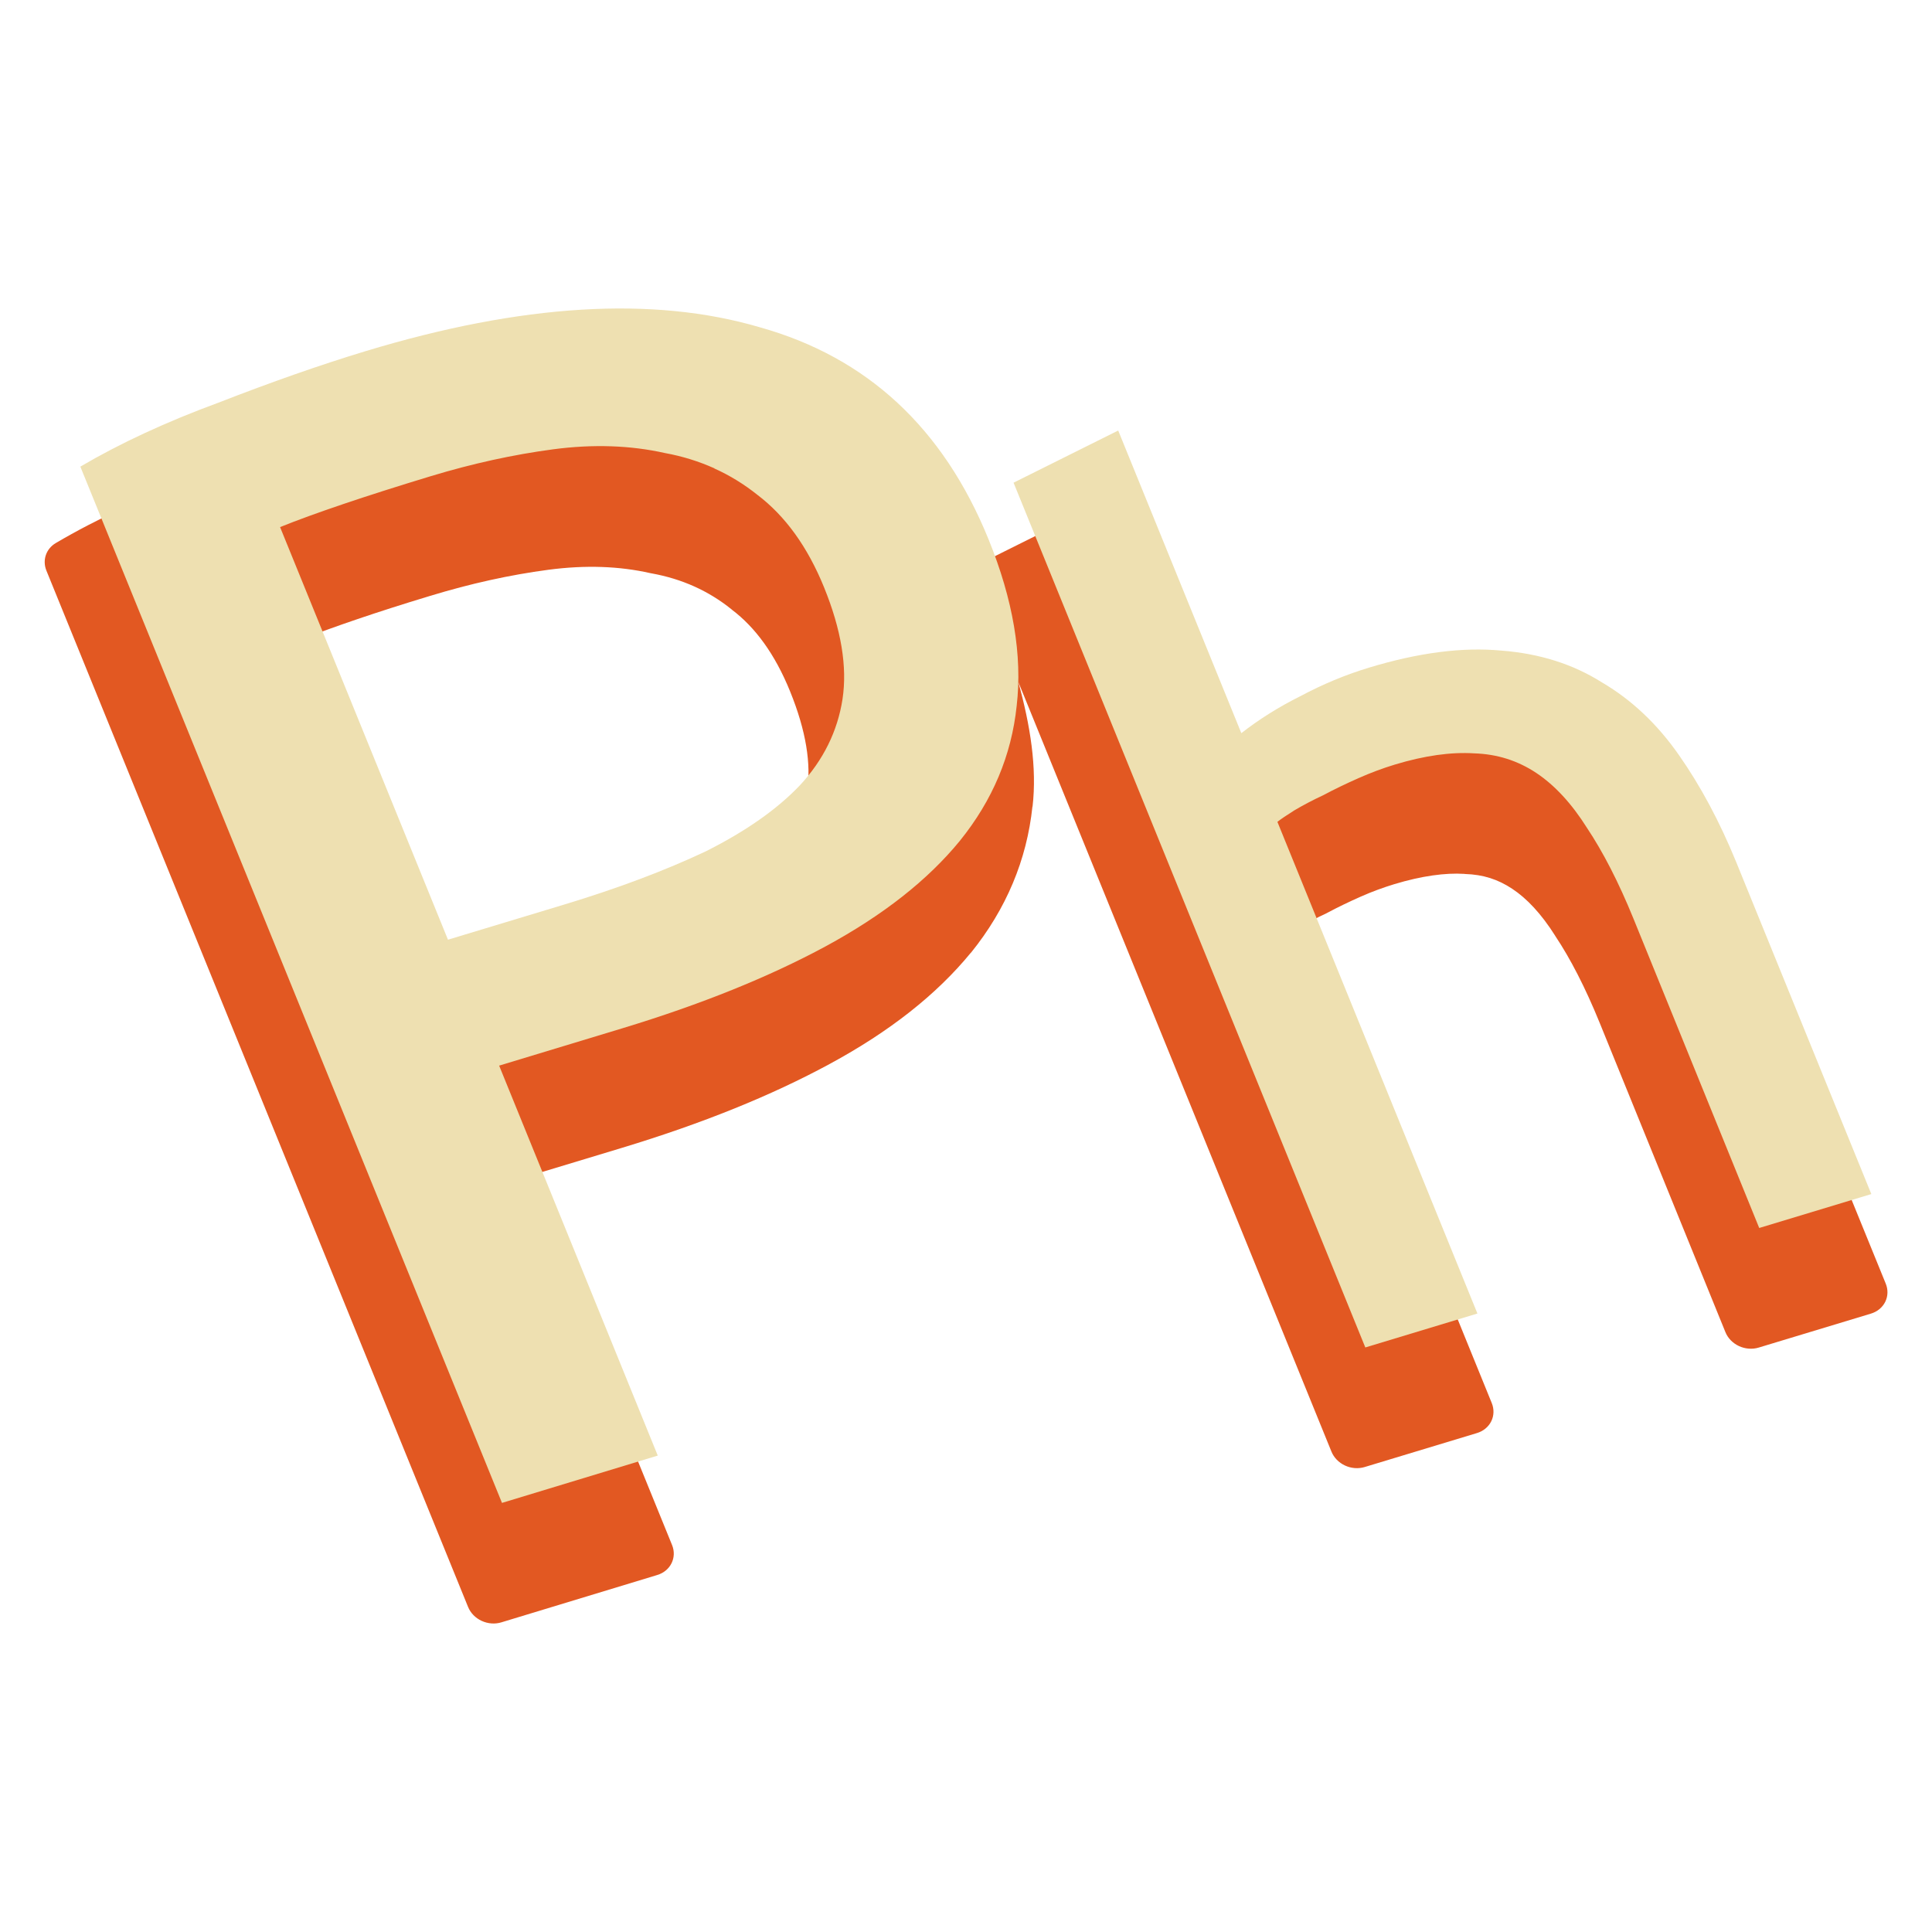
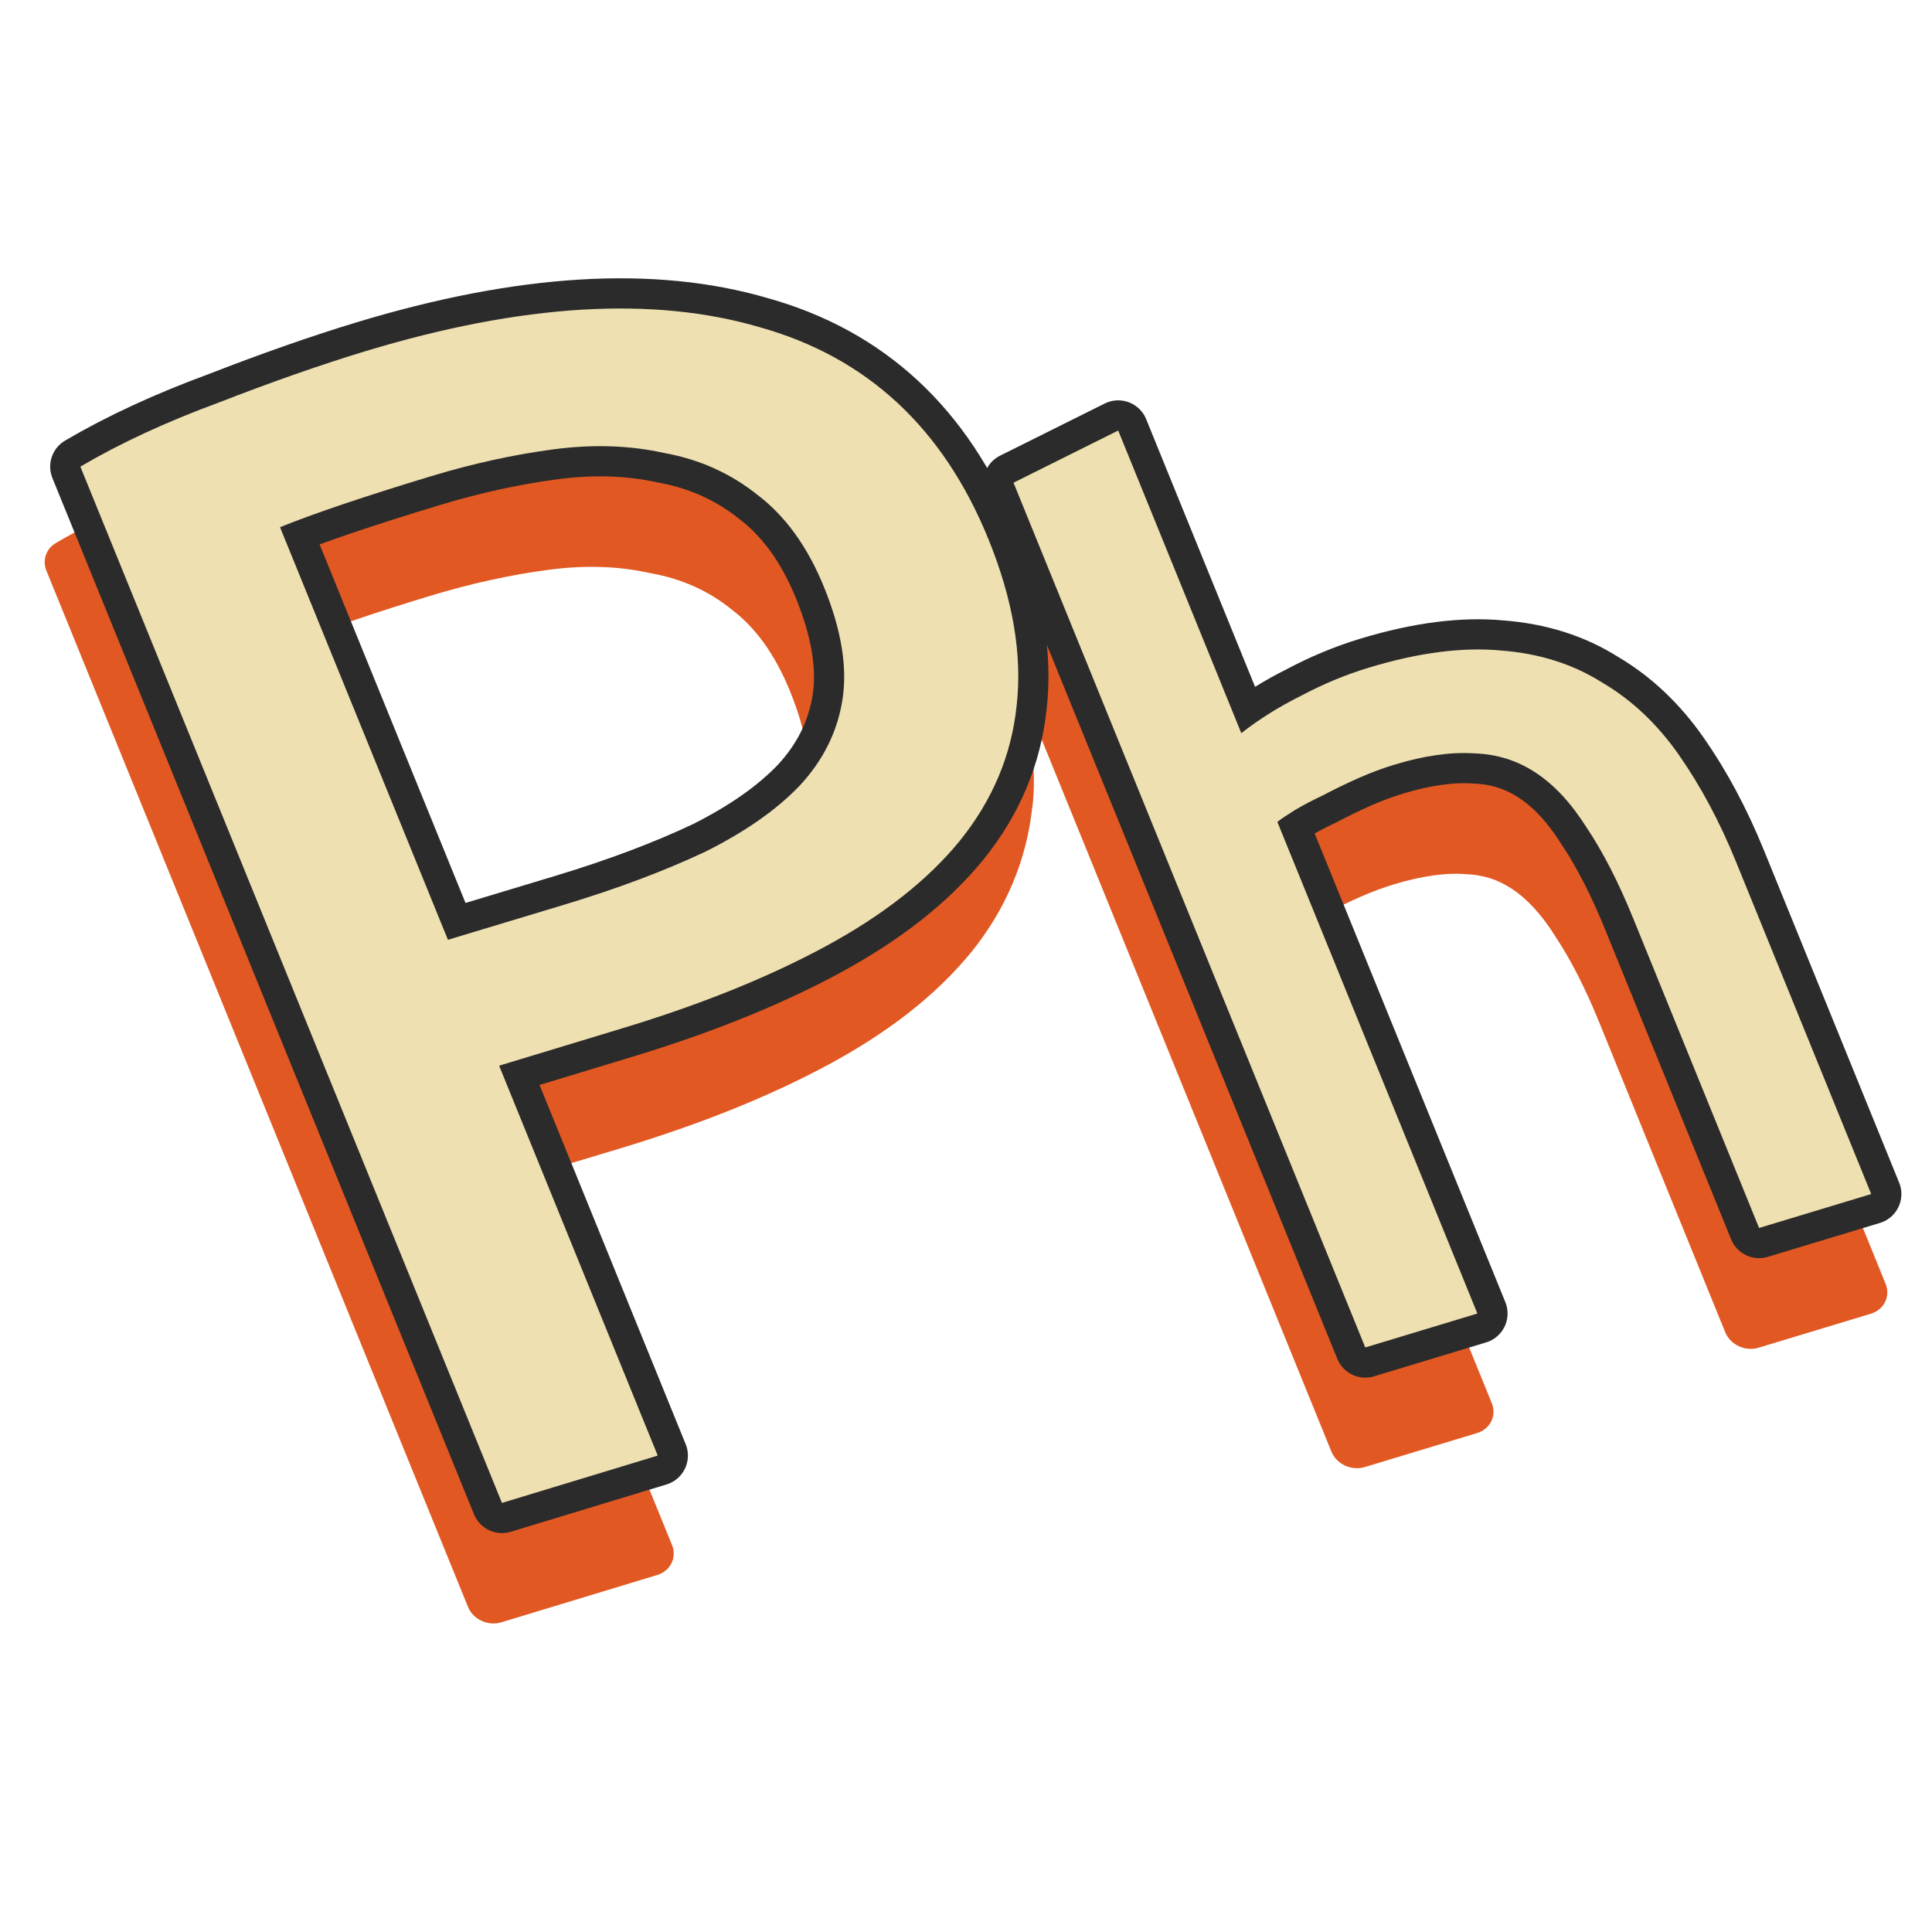
- <svg xmlns="http://www.w3.org/2000/svg" width="32px" height="32px" viewBox="0 0 32 32" version="1.1" id="SVGRoot">
+ <svg xmlns="http://www.w3.org/2000/svg" xmlns:ns1="http://www.openswatchbook.org/uri/2009/osb" width="32px" height="32px" viewBox="0 0 32 32" version="1.1" id="SVGRoot">
  <defs id="defs815">
+     <linearGradient id="linearGradient2284" ns1:paint="solid">
+       <stop style="stop-color:#000000;stop-opacity:1;" offset="0" id="stop2282" />
+     </linearGradient>
    <filter style="color-interpolation-filters:sRGB" id="filter1406" x="-0.015" width="1.031" y="-0.01" height="1.02">
      <feGaussianBlur stdDeviation="0.064" id="feGaussianBlur1408" />
    </filter>
  </defs>
  <g id="layer1">
    <text xml:space="preserve" style="font-style:normal;font-weight:normal;font-size:40px;line-height:1.25;font-family:sans-serif;letter-spacing:0px;word-spacing:0px;fill:#eee0b1;fill-opacity:1;stroke:none;filter:url(#filter1406)" x="8.885" y="23.776" id="text1392">
      <tspan id="tspan1390" x="8.885" y="59.167" style="font-size:21.333px;opacity:0;fill:#eee0b1;fill-opacity:1" />
    </text>
-     <g id="g15" transform="matrix(1.280203,0.4194145,-0.3812859,1.163821,1.150316,-9.028346)">
-       <path id="path2010" d="M 16.217,9.09 A 0.319,0.319 0 0 0 16.01,9.191 L 14.986,10.303 A 0.319,0.319 0 0 0 14.938,10.668 C 14.013,9.714 12.904,9.212 11.648,9.271 h -0.004 c -1.458,0.05 -3.019,0.742 -4.695,2.033 -0.48,0.37 -0.991,0.803 -1.533,1.293 -0.549,0.478 -1.021,0.959 -1.41,1.445 a 0.319,0.319 0 0 0 -0.004,0.395 l 8.893,11.543 a 0.319,0.319 0 0 0 0.449,0.057 l 1.639,-1.264 a 0.319,0.319 0 0 0 0.059,-0.447 l -3.152,-4.09 1.049,-0.807 c 0.836,-0.644 1.539,-1.294 2.105,-1.953 0.57,-0.662 0.98,-1.336 1.221,-2.021 a 0.319,0.319 0 0 0 0.002,-0.002 c 0.244,-0.709 0.297,-1.427 0.158,-2.137 l 0.002,0.002 c -0.097,-0.523 -0.338,-1.036 -0.645,-1.545 l 6.605,8.574 a 0.319,0.319 0 0 0 0.449,0.059 l 1.18,-0.908 a 0.319,0.319 0 0 0 0.059,-0.449 l -4.076,-5.291 c 0.004,-0.005 0.004,-0.006 0.008,-0.012 l 0.004,-0.004 c 0.074,-0.093 0.159,-0.19 0.256,-0.289 a 0.319,0.319 0 0 0 0.012,-0.014 c 0.102,-0.117 0.211,-0.232 0.328,-0.348 0.114,-0.113 0.229,-0.212 0.344,-0.301 0.29,-0.223 0.553,-0.362 0.777,-0.426 a 0.319,0.319 0 0 0 0.01,-0.002 c 0.214,-0.069 0.405,-0.07 0.609,-0.008 0.205,0.062 0.433,0.197 0.68,0.422 a 0.319,0.319 0 0 0 0.006,0.006 c 0.258,0.223 0.543,0.531 0.846,0.924 l 2.654,3.447 a 0.319,0.319 0 0 0 0.449,0.059 l 1.18,-0.908 a 0.319,0.319 0 0 0 0.059,-0.449 L 25.367,12.154 c -0.357,-0.464 -0.733,-0.858 -1.125,-1.182 -0.402,-0.332 -0.839,-0.562 -1.303,-0.674 h -0.002 c -0.463,-0.126 -0.954,-0.119 -1.451,0.014 -0.521,0.129 -1.053,0.411 -1.602,0.834 -0.263,0.202 -0.507,0.436 -0.734,0.697 -0.119,0.129 -0.208,0.273 -0.311,0.41 L 16.498,9.213 a 0.319,0.319 0 0 0 -0.281,-0.123 z m -4.584,2.822 c 0.178,0.021 0.35,0.066 0.521,0.137 a 0.319,0.319 0 0 0 0.008,0.004 c 0.338,0.128 0.669,0.386 0.99,0.803 0.341,0.443 0.527,0.848 0.582,1.213 0.057,0.376 0.009,0.741 -0.146,1.115 -2.68e-4,6.44e-4 2.68e-4,0.001 0,0.002 -0.156,0.36 -0.416,0.746 -0.785,1.15 -7.2e-4,7.87e-4 -0.001,0.001 -0.002,0.002 -0.384,0.399 -0.85,0.81 -1.4,1.234 l -0.98,0.756 -3.158,-4.1 C 7.592,13.936 7.989,13.601 8.582,13.145 9.008,12.816 9.434,12.539 9.863,12.312 10.279,12.092 10.68,11.966 11.066,11.926 a 0.319,0.319 0 0 0 0.014,-0.002 c 0.19,-0.029 0.374,-0.033 0.553,-0.012 z" style="font-style:normal;font-weight:normal;font-size:16px;line-height:1.25;font-family:sans-serif;letter-spacing:0px;word-spacing:0px;fill:#e25822;fill-opacity:1;stroke:none" />
-       <path id="text1396" d="m 15.988,8.123 -1.023,1.111 7.42,9.633 1.18,-0.908 -4.219,-5.477 c 0.029,-0.049 0.081,-0.122 0.154,-0.219 0.082,-0.103 0.176,-0.21 0.281,-0.318 0.107,-0.123 0.222,-0.244 0.344,-0.365 0.122,-0.121 0.246,-0.23 0.373,-0.328 0.313,-0.241 0.608,-0.4 0.885,-0.479 0.27,-0.087 0.535,-0.09 0.799,-0.01 0.263,0.08 0.531,0.244 0.803,0.492 0.28,0.242 0.578,0.565 0.891,0.971 l 2.654,3.447 1.18,-0.908 -2.852,-3.701 C 24.512,10.617 24.154,10.24 23.783,9.934 23.412,9.627 23.02,9.423 22.607,9.324 22.196,9.21 21.764,9.215 21.307,9.338 c -0.464,0.115 -0.959,0.374 -1.482,0.777 -0.245,0.189 -0.475,0.406 -0.689,0.652 -0.213,0.231 -0.396,0.473 -0.551,0.727 z M 11.404,8.305 C 10.039,8.351 8.534,9.006 6.889,10.273 6.415,10.638 5.909,11.065 5.369,11.553 4.832,12.02 4.375,12.489 4,12.957 L 12.893,24.5 l 1.639,-1.264 -3.346,-4.344 1.301,-1.002 c 0.822,-0.634 1.509,-1.27 2.059,-1.908 0.549,-0.639 0.937,-1.278 1.162,-1.918 0.228,-0.66 0.276,-1.317 0.148,-1.973 -0.125,-0.675 -0.448,-1.351 -0.969,-2.027 C 13.932,8.825 12.772,8.239 11.404,8.305 Z m 0.01,2.006 c 0.207,0.024 0.408,0.077 0.605,0.158 0.406,0.154 0.784,0.456 1.131,0.906 0.365,0.473 0.579,0.927 0.645,1.361 0.065,0.434 0.009,0.864 -0.168,1.287 -0.174,0.403 -0.456,0.818 -0.846,1.244 -0.399,0.415 -0.878,0.839 -1.441,1.273 l -1.234,0.949 -3.541,-4.596 c 0.346,-0.32 0.868,-0.751 1.566,-1.289 0.439,-0.338 0.882,-0.625 1.328,-0.861 0.446,-0.236 0.887,-0.376 1.318,-0.422 0.217,-0.033 0.429,-0.036 0.637,-0.012 z" style="font-style:normal;font-weight:normal;font-size:16px;line-height:1.25;font-family:sans-serif;letter-spacing:0px;word-spacing:0px;fill:#eee0b1;fill-opacity:1;stroke:none" />
-     </g>
+     <path style="font-style:normal;font-weight:normal;font-size:16px;line-height:1.25;font-family:sans-serif;letter-spacing:0px;word-spacing:0px;fill:#e25822;fill-opacity:1;stroke:none;stroke-width:1.284" d="M 18.445,8.352 A 0.43,0.391 18.14 0 0 18.142,8.384 L 16.408,9.248 A 0.43,0.391 18.14 0 0 16.206,9.652 C 15.386,8.155 14.158,7.105 12.528,6.648 l -0.005,-0.002 C 10.637,6.093 8.374,6.243 5.736,7.043 4.981,7.272 4.162,7.562 3.281,7.905 2.395,8.231 1.608,8.593 0.924,8.995 A 0.43,0.391 18.14 0 0 0.769,9.453 L 7.752,26.616 a 0.43,0.391 18.14 0 0 0.553,0.254 L 10.885,26.087 A 0.43,0.391 18.14 0 0 11.131,25.591 L 8.654,19.509 10.305,19.011 c 1.316,-0.399 2.463,-0.861 3.44,-1.39 0.982,-0.532 1.764,-1.144 2.334,-1.841 a 0.43,0.391 18.14 0 0 0.003,-0.002 c 0.583,-0.722 0.924,-1.536 1.017,-2.42 l 0.002,0.003 c 0.075,-0.649 -0.038,-1.347 -0.236,-2.068 l 5.187,12.749 a 0.43,0.391 18.14 0 0 0.553,0.257 l 1.857,-0.562 a 0.43,0.391 18.14 0 0 0.246,-0.498 l -3.201,-7.867 c 0.007,-0.005 0.007,-0.006 0.014,-0.01 l 0.006,-0.003 c 0.13,-0.077 0.276,-0.154 0.438,-0.229 a 0.43,0.391 18.14 0 0 0.02,-0.011 c 0.175,-0.093 0.358,-0.181 0.553,-0.267 0.189,-0.083 0.373,-0.151 0.555,-0.206 0.456,-0.138 0.846,-0.19 1.158,-0.17 a 0.43,0.391 18.14 0 0 0.013,0.002 c 0.3,0.01 0.545,0.089 0.783,0.247 0.238,0.158 0.479,0.41 0.709,0.776 a 0.43,0.391 18.14 0 0 0.005,0.009 c 0.246,0.368 0.493,0.846 0.73,1.43 l 2.084,5.125 a 0.43,0.391 18.14 0 0 0.553,0.257 l 1.857,-0.562 a 0.43,0.391 18.14 0 0 0.246,-0.498 L 28.991,15.757 c -0.281,-0.69 -0.612,-1.305 -0.99,-1.847 -0.388,-0.556 -0.859,-1.006 -1.411,-1.331 l -0.003,-8.39e-4 c -0.545,-0.341 -1.176,-0.539 -1.863,-0.593 -0.716,-0.068 -1.505,0.037 -2.368,0.299 -0.413,0.125 -0.815,0.295 -1.206,0.503 -0.201,0.101 -0.371,0.231 -0.554,0.347 l -1.839,-4.521 A 0.43,0.391 18.14 0 0 18.445,8.352 Z m -6.945,1.362 c 0.22,0.099 0.423,0.224 0.615,0.378 a 0.43,0.391 18.14 0 0 0.009,0.008 c 0.384,0.291 0.71,0.73 0.962,1.35 0.268,0.659 0.352,1.208 0.283,1.656 -0.071,0.462 -0.271,0.866 -0.613,1.236 -5.89e-4,6.37e-4 -1.53e-4,0.002 -7.63e-4,0.002 -0.337,0.353 -0.816,0.694 -1.444,1.01 -0.001,6.14e-4 -0.002,8.94e-4 -0.003,0.002 -0.644,0.304 -1.397,0.587 -2.263,0.849 L 7.502,16.673 5.022,10.577 C 5.556,10.374 6.192,10.152 7.125,9.869 7.796,9.666 8.447,9.522 9.083,9.438 9.699,9.356 10.261,9.378 10.77,9.493 a 0.43,0.391 18.14 0 0 0.018,0.003 c 0.254,0.046 0.491,0.119 0.712,0.218 z" id="path2010" />
+     <path style="font-style:normal;font-weight:normal;font-size:16px;line-height:1.25;font-family:sans-serif;letter-spacing:0px;word-spacing:0px;fill:#eee0b1;fill-opacity:1;stroke:#2b2b2b;stroke-width:1;stroke-opacity:1;stroke-miterlimit:4;stroke-dasharray:none;stroke-dashoffset:10;stroke-linejoin:round;stroke-linecap:butt;paint-order:stroke fill markers" d="m 18.521,7.131 -1.734,0.864 5.826,14.323 1.857,-0.562 -3.313,-8.143 c 0.056,-0.045 0.15,-0.108 0.281,-0.19 0.144,-0.086 0.305,-0.171 0.481,-0.253 0.184,-0.098 0.377,-0.191 0.579,-0.281 0.203,-0.09 0.403,-0.165 0.603,-0.225 0.492,-0.149 0.932,-0.211 1.315,-0.186 0.379,0.012 0.72,0.12 1.026,0.324 0.307,0.203 0.586,0.506 0.84,0.909 0.267,0.399 0.525,0.9 0.77,1.503 l 2.084,5.125 1.857,-0.562 -2.239,-5.503 c -0.271,-0.666 -0.586,-1.254 -0.944,-1.767 -0.358,-0.513 -0.782,-0.914 -1.273,-1.202 -0.483,-0.305 -1.038,-0.481 -1.67,-0.53 -0.637,-0.061 -1.37,0.033 -2.194,0.283 -0.386,0.117 -0.763,0.274 -1.131,0.47 -0.36,0.18 -0.687,0.384 -0.982,0.615 z M 12.584,5.42 C 10.819,4.901 8.641,5.033 6.052,5.817 5.307,6.043 4.496,6.328 3.619,6.669 2.753,6.988 1.99,7.341 1.331,7.729 L 8.314,24.893 10.894,24.109 8.267,17.651 10.314,17.03 c 1.295,-0.392 2.416,-0.845 3.363,-1.357 0.947,-0.513 1.687,-1.094 2.219,-1.745 0.543,-0.673 0.856,-1.417 0.942,-2.234 C 16.935,10.856 16.78,9.934 16.371,8.929 15.621,7.086 14.359,5.917 12.584,5.42 Z m -0.752,2.339 c 0.256,0.115 0.493,0.261 0.715,0.438 0.461,0.35 0.83,0.859 1.102,1.529 0.286,0.704 0.388,1.322 0.306,1.855 -0.082,0.533 -0.318,1.009 -0.706,1.428 -0.377,0.396 -0.895,0.761 -1.557,1.093 -0.668,0.316 -1.444,0.609 -2.331,0.878 L 7.419,15.566 4.638,8.732 C 5.202,8.504 6.035,8.222 7.135,7.889 7.826,7.679 8.502,7.531 9.163,7.443 c 0.662,-0.088 1.279,-0.066 1.849,0.062 0.291,0.053 0.564,0.138 0.82,0.253 z" id="text1396" />
  </g>
</svg>
